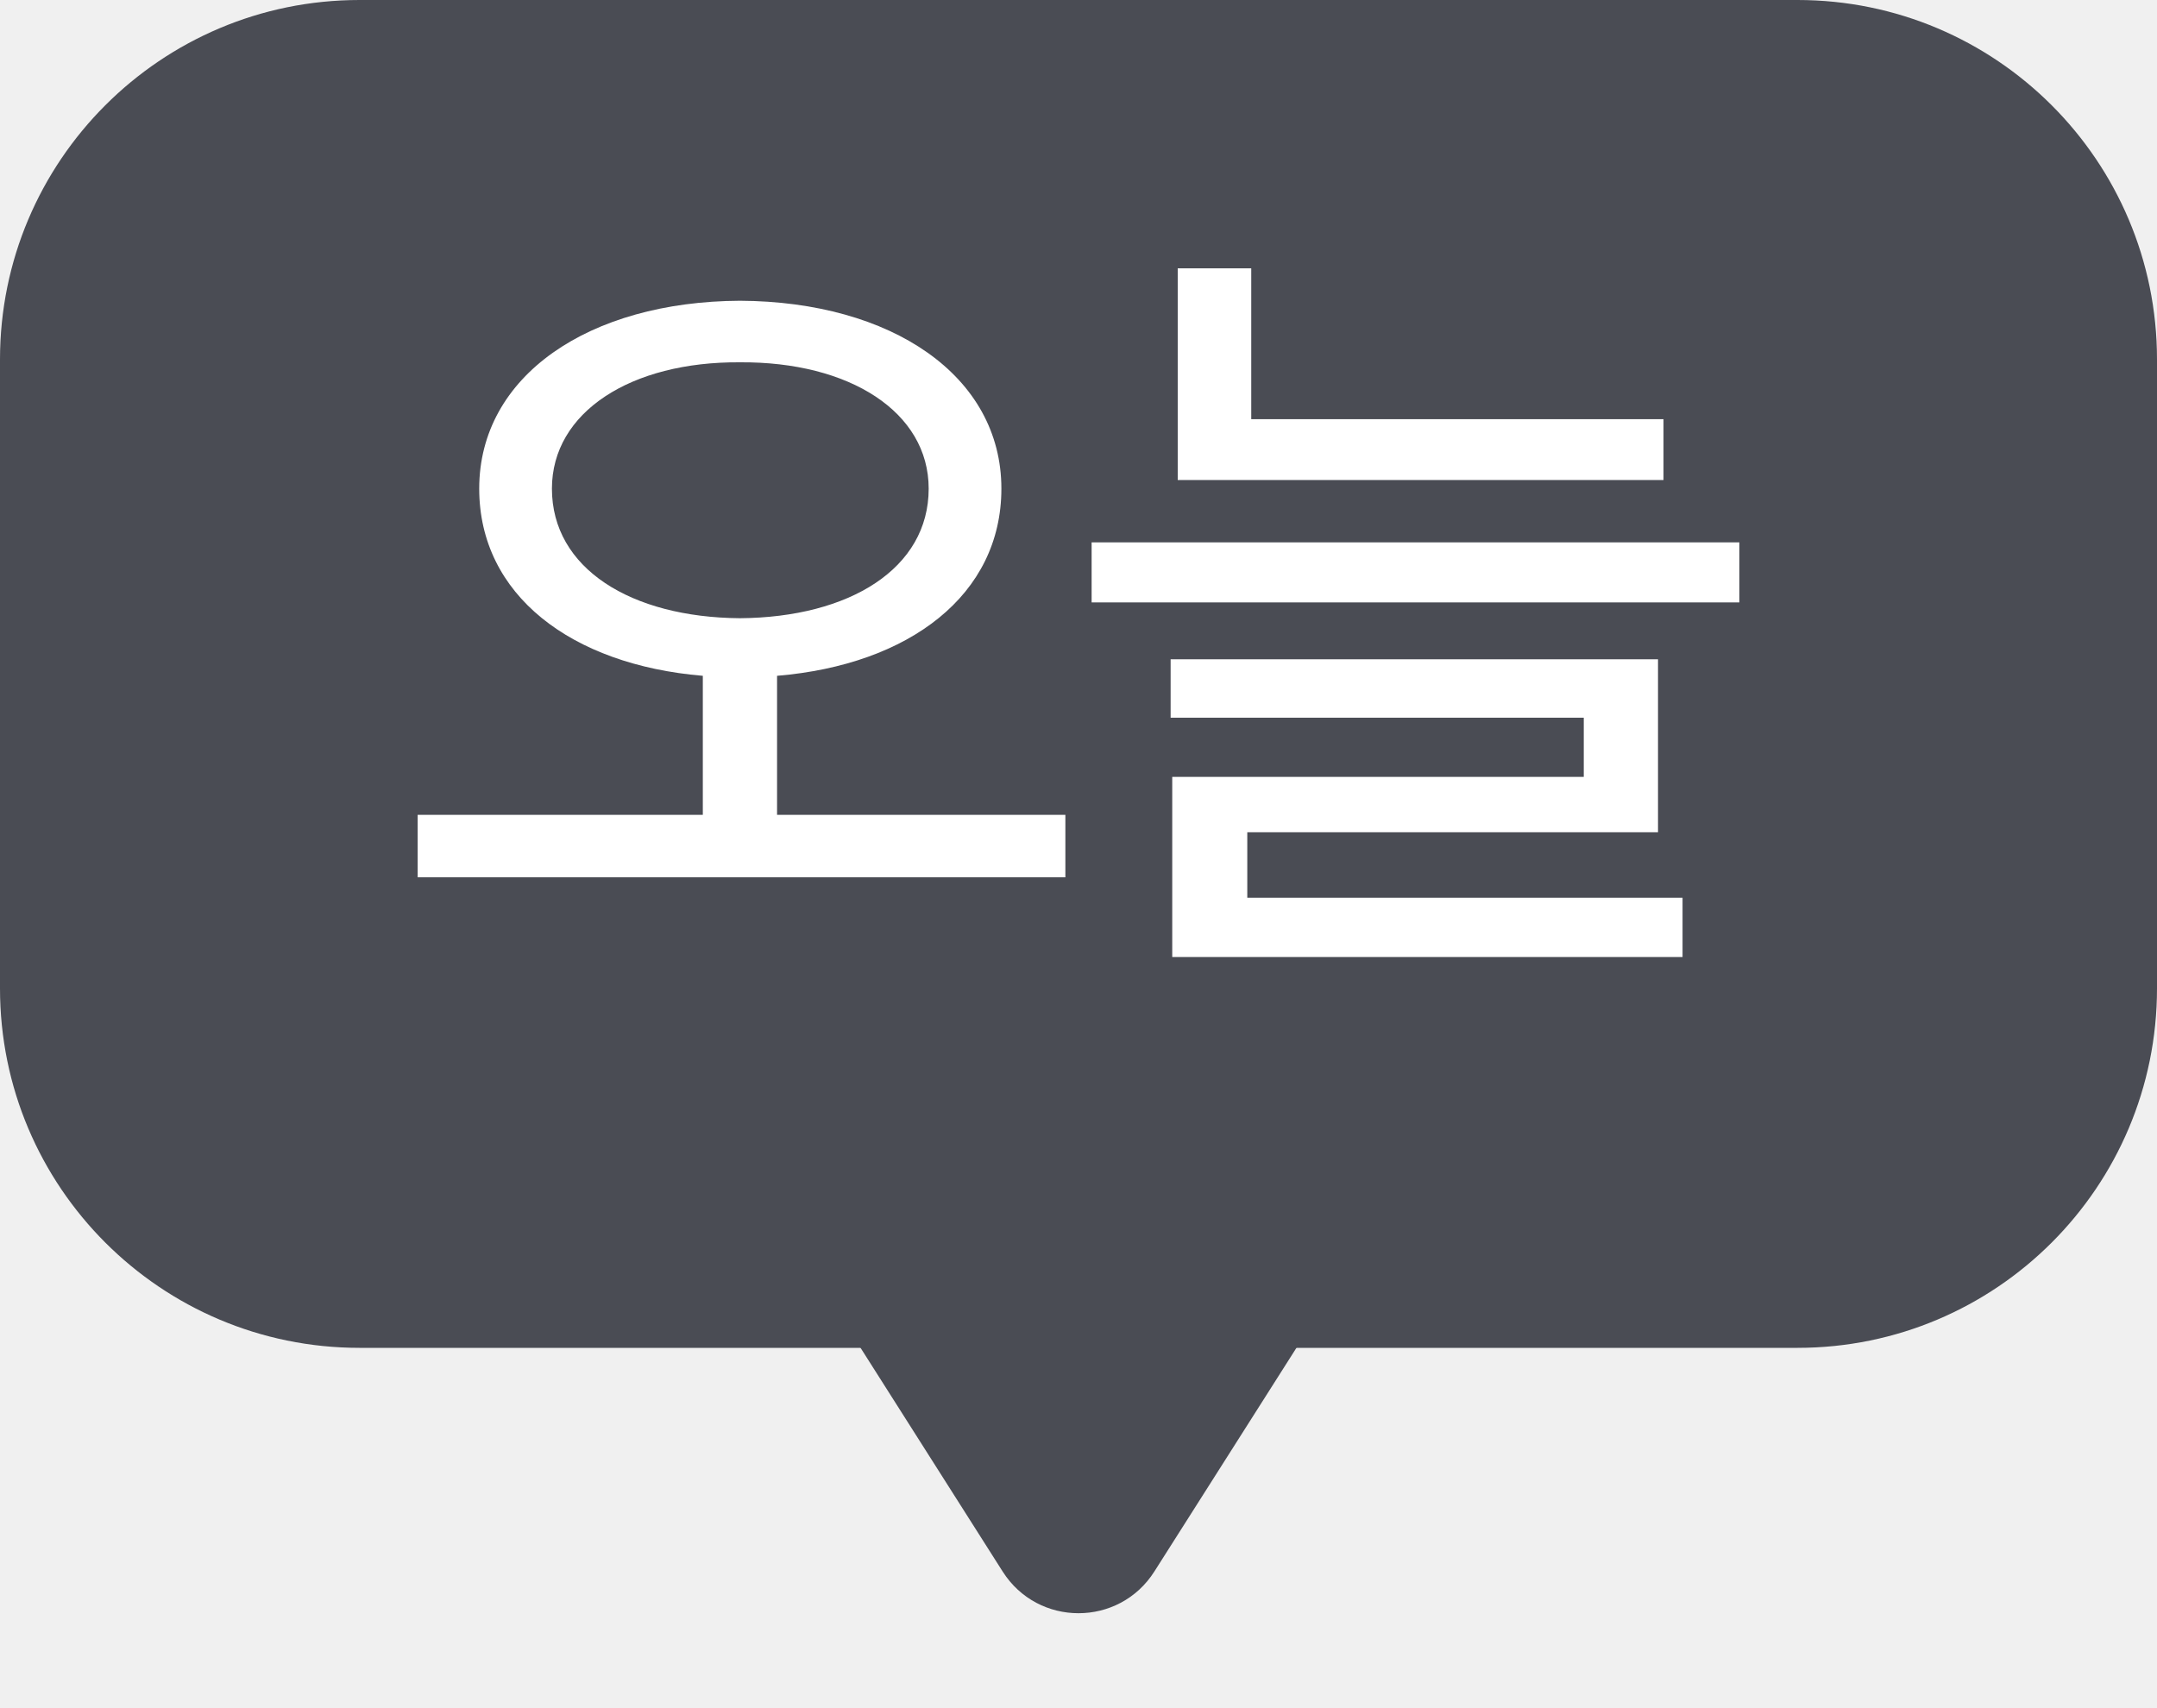
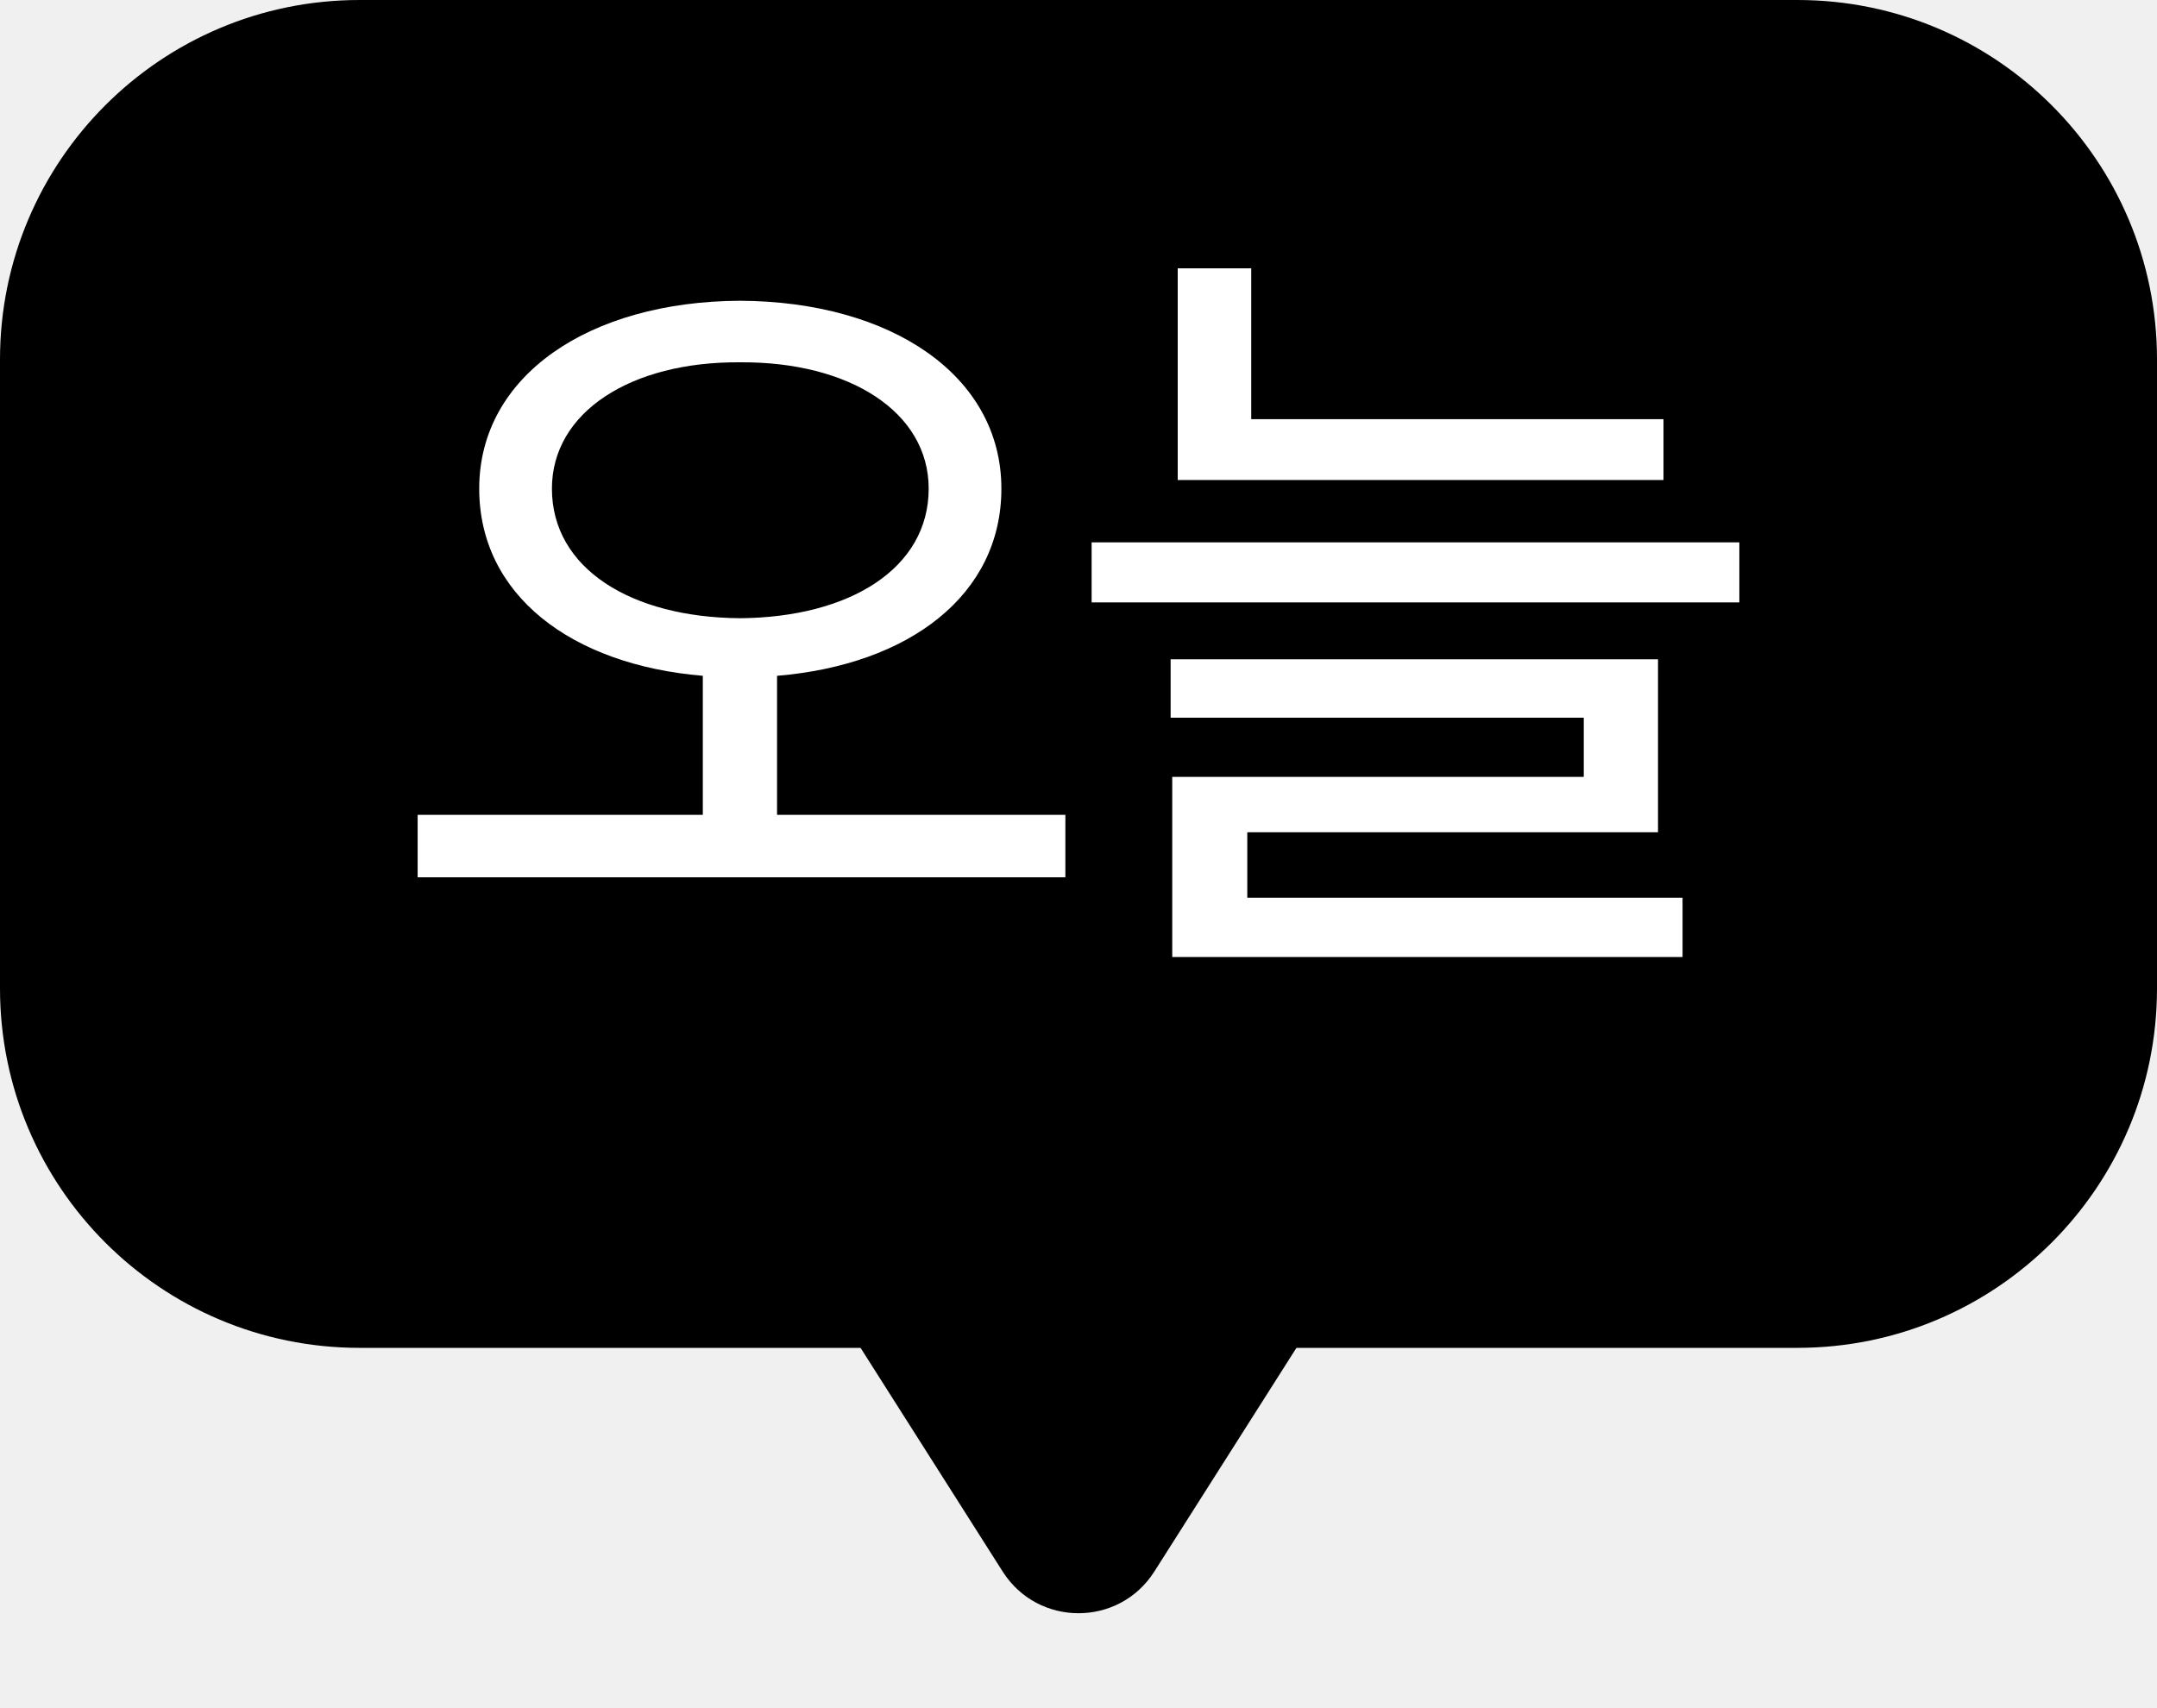
<svg xmlns="http://www.w3.org/2000/svg" width="24" height="19" viewBox="0 0 24 19" fill="none">
-   <path d="M12.844 17.489C12.451 18.108 11.549 18.108 11.156 17.489L8.94 14L15.06 14L12.844 17.489Z" fill="#4A4C54" />
-   <rect x="24" y="15" width="24" height="15" rx="4" transform="rotate(-180 24 15)" fill="#4A4C54" />
+   <path d="M12.844 17.489C12.451 18.108 11.549 18.108 11.156 17.489L8.94 14L15.06 14L12.844 17.489Z" fill="currentColor" />
+   <rect x="24" y="15" width="24" height="15" rx="4" transform="rotate(-180 24 15)" fill="currentColor" />
  <path d="M8.233 3.347C9.92 3.355 11.142 4.182 11.142 5.438C11.142 6.621 10.118 7.398 8.646 7.521L8.646 9.068L11.854 9.068L11.854 9.763L4.647 9.763L4.647 9.068L7.82 9.068L7.82 7.521C6.356 7.398 5.332 6.621 5.332 5.438C5.332 4.182 6.554 3.355 8.233 3.347ZM8.233 4.032C7.02 4.023 6.141 4.586 6.141 5.438C6.141 6.326 7.02 6.871 8.233 6.88C9.454 6.871 10.333 6.326 10.333 5.438C10.333 4.586 9.454 4.023 8.233 4.032ZM18.509 4.665L18.509 5.342L13.104 5.342L13.104 2.986L13.922 2.986L13.922 4.665L18.509 4.665ZM19.353 6.036L19.353 6.704L12.146 6.704L12.146 6.036L19.353 6.036ZM18.448 7.337L18.448 9.262L13.878 9.262L13.878 9.991L18.721 9.991L18.721 10.65L13.043 10.65L13.043 8.646L17.622 8.646L17.622 7.987L13.025 7.987L13.025 7.337L18.448 7.337Z" fill="white" />
</svg>
